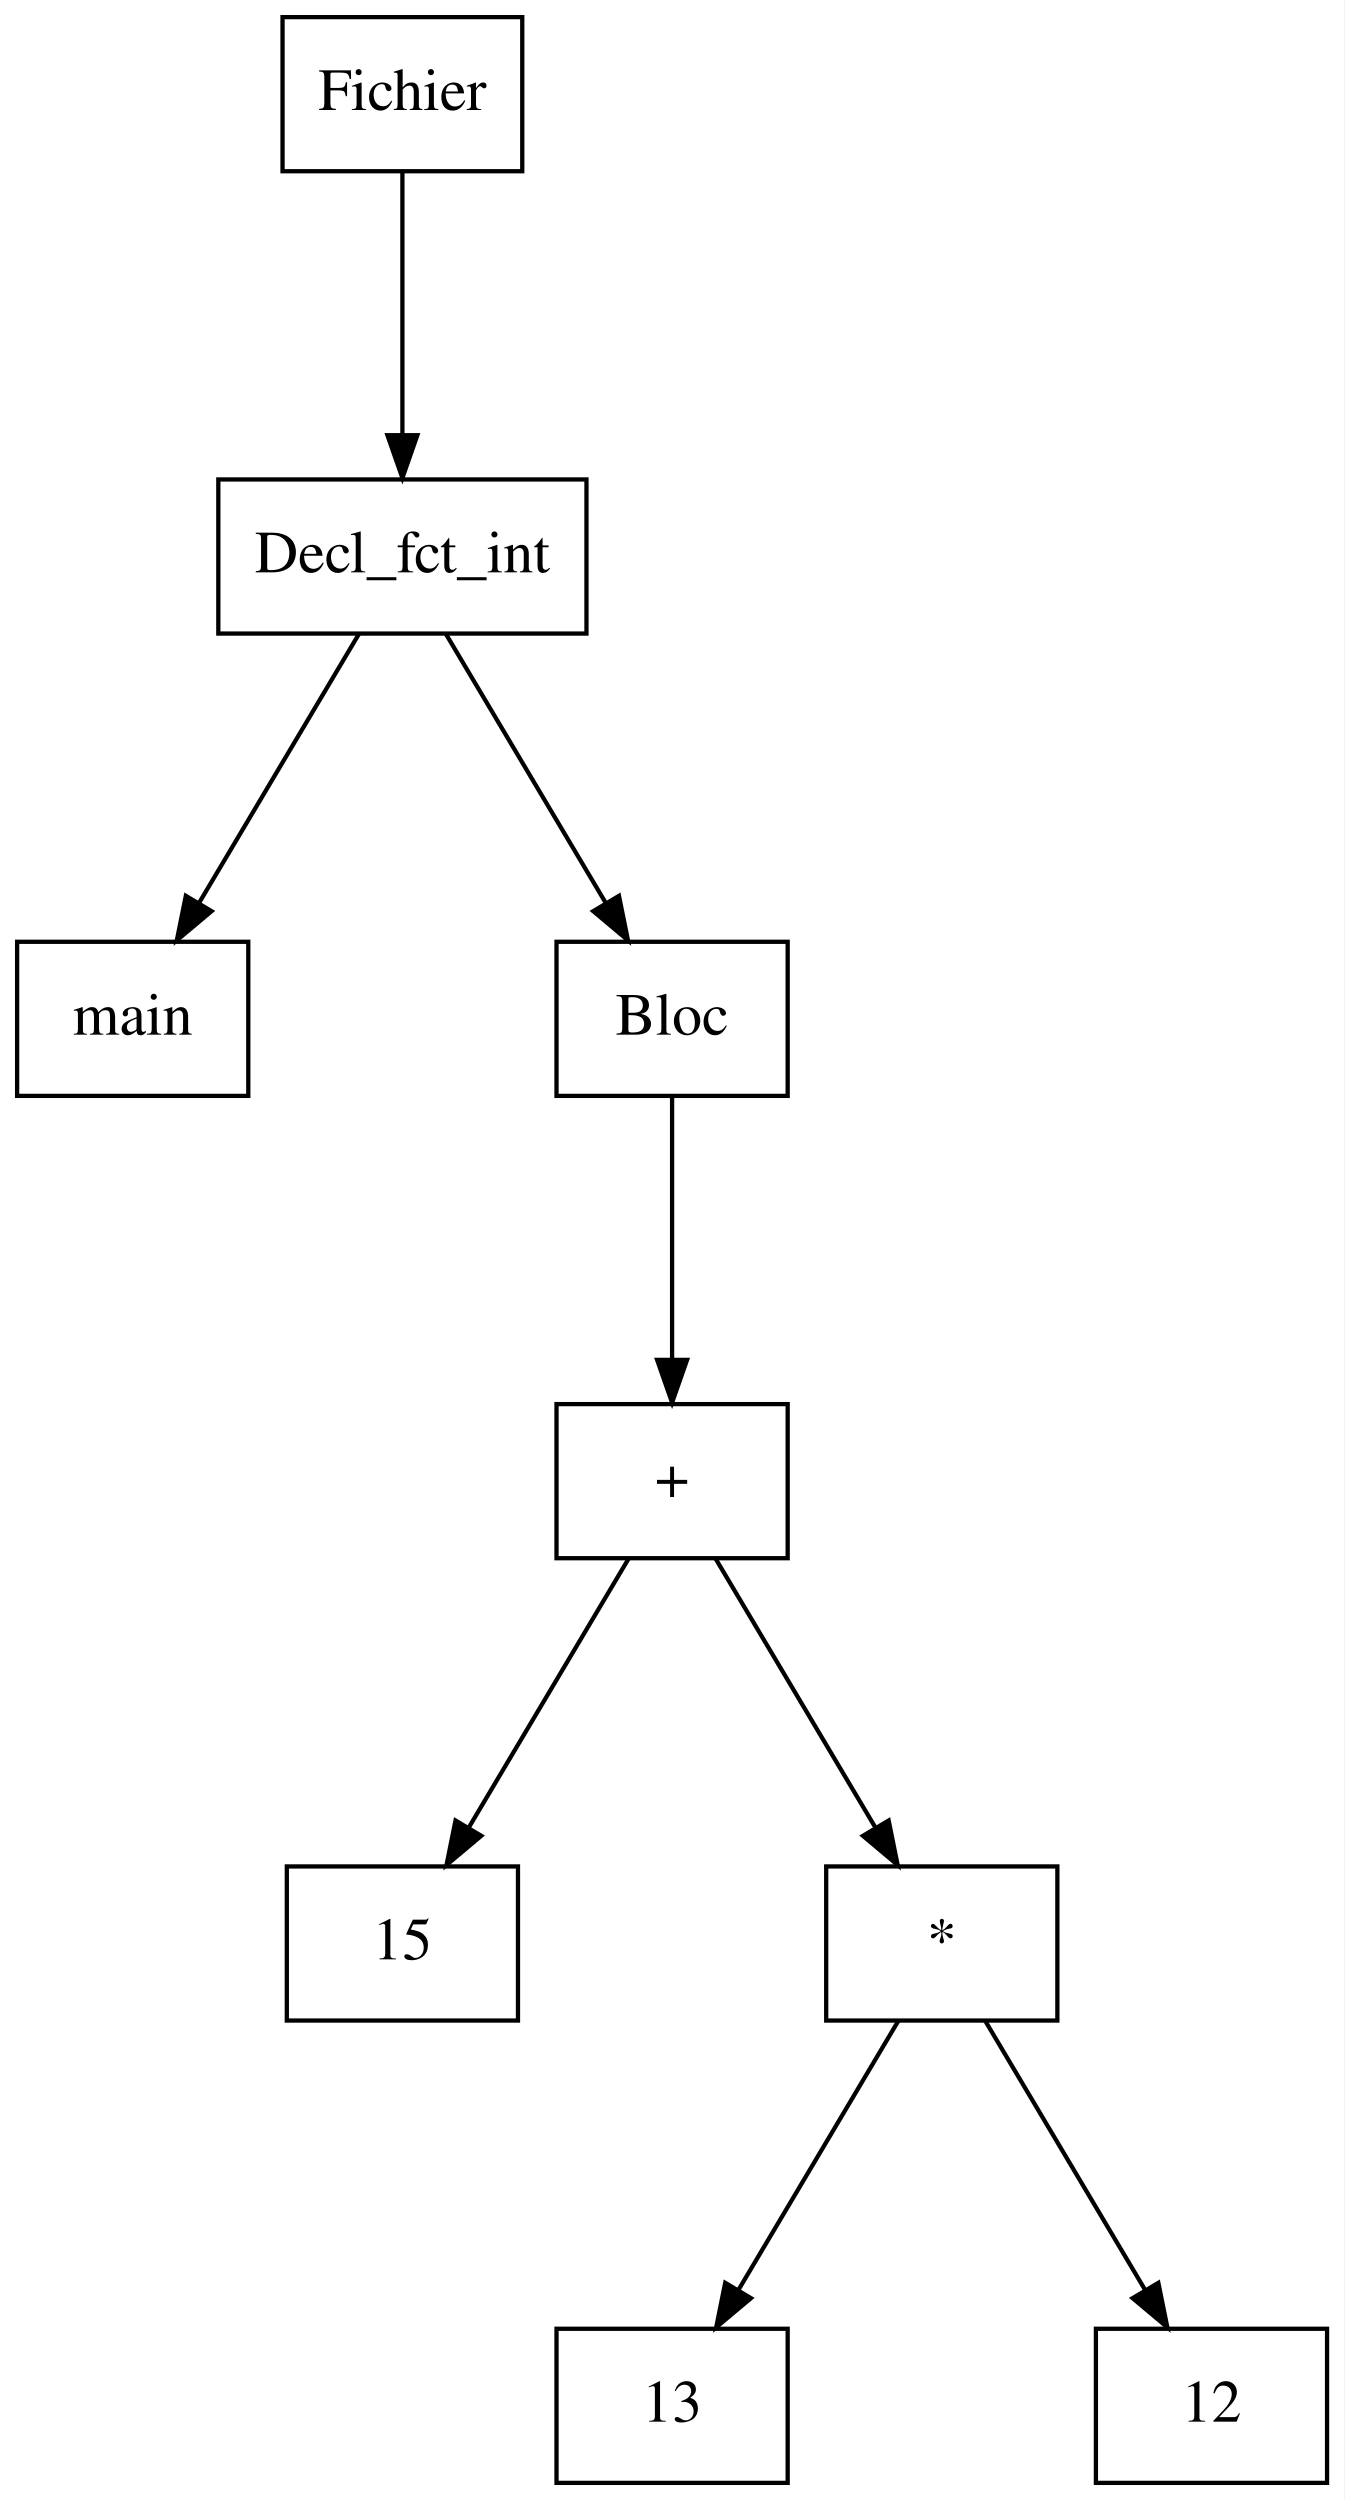
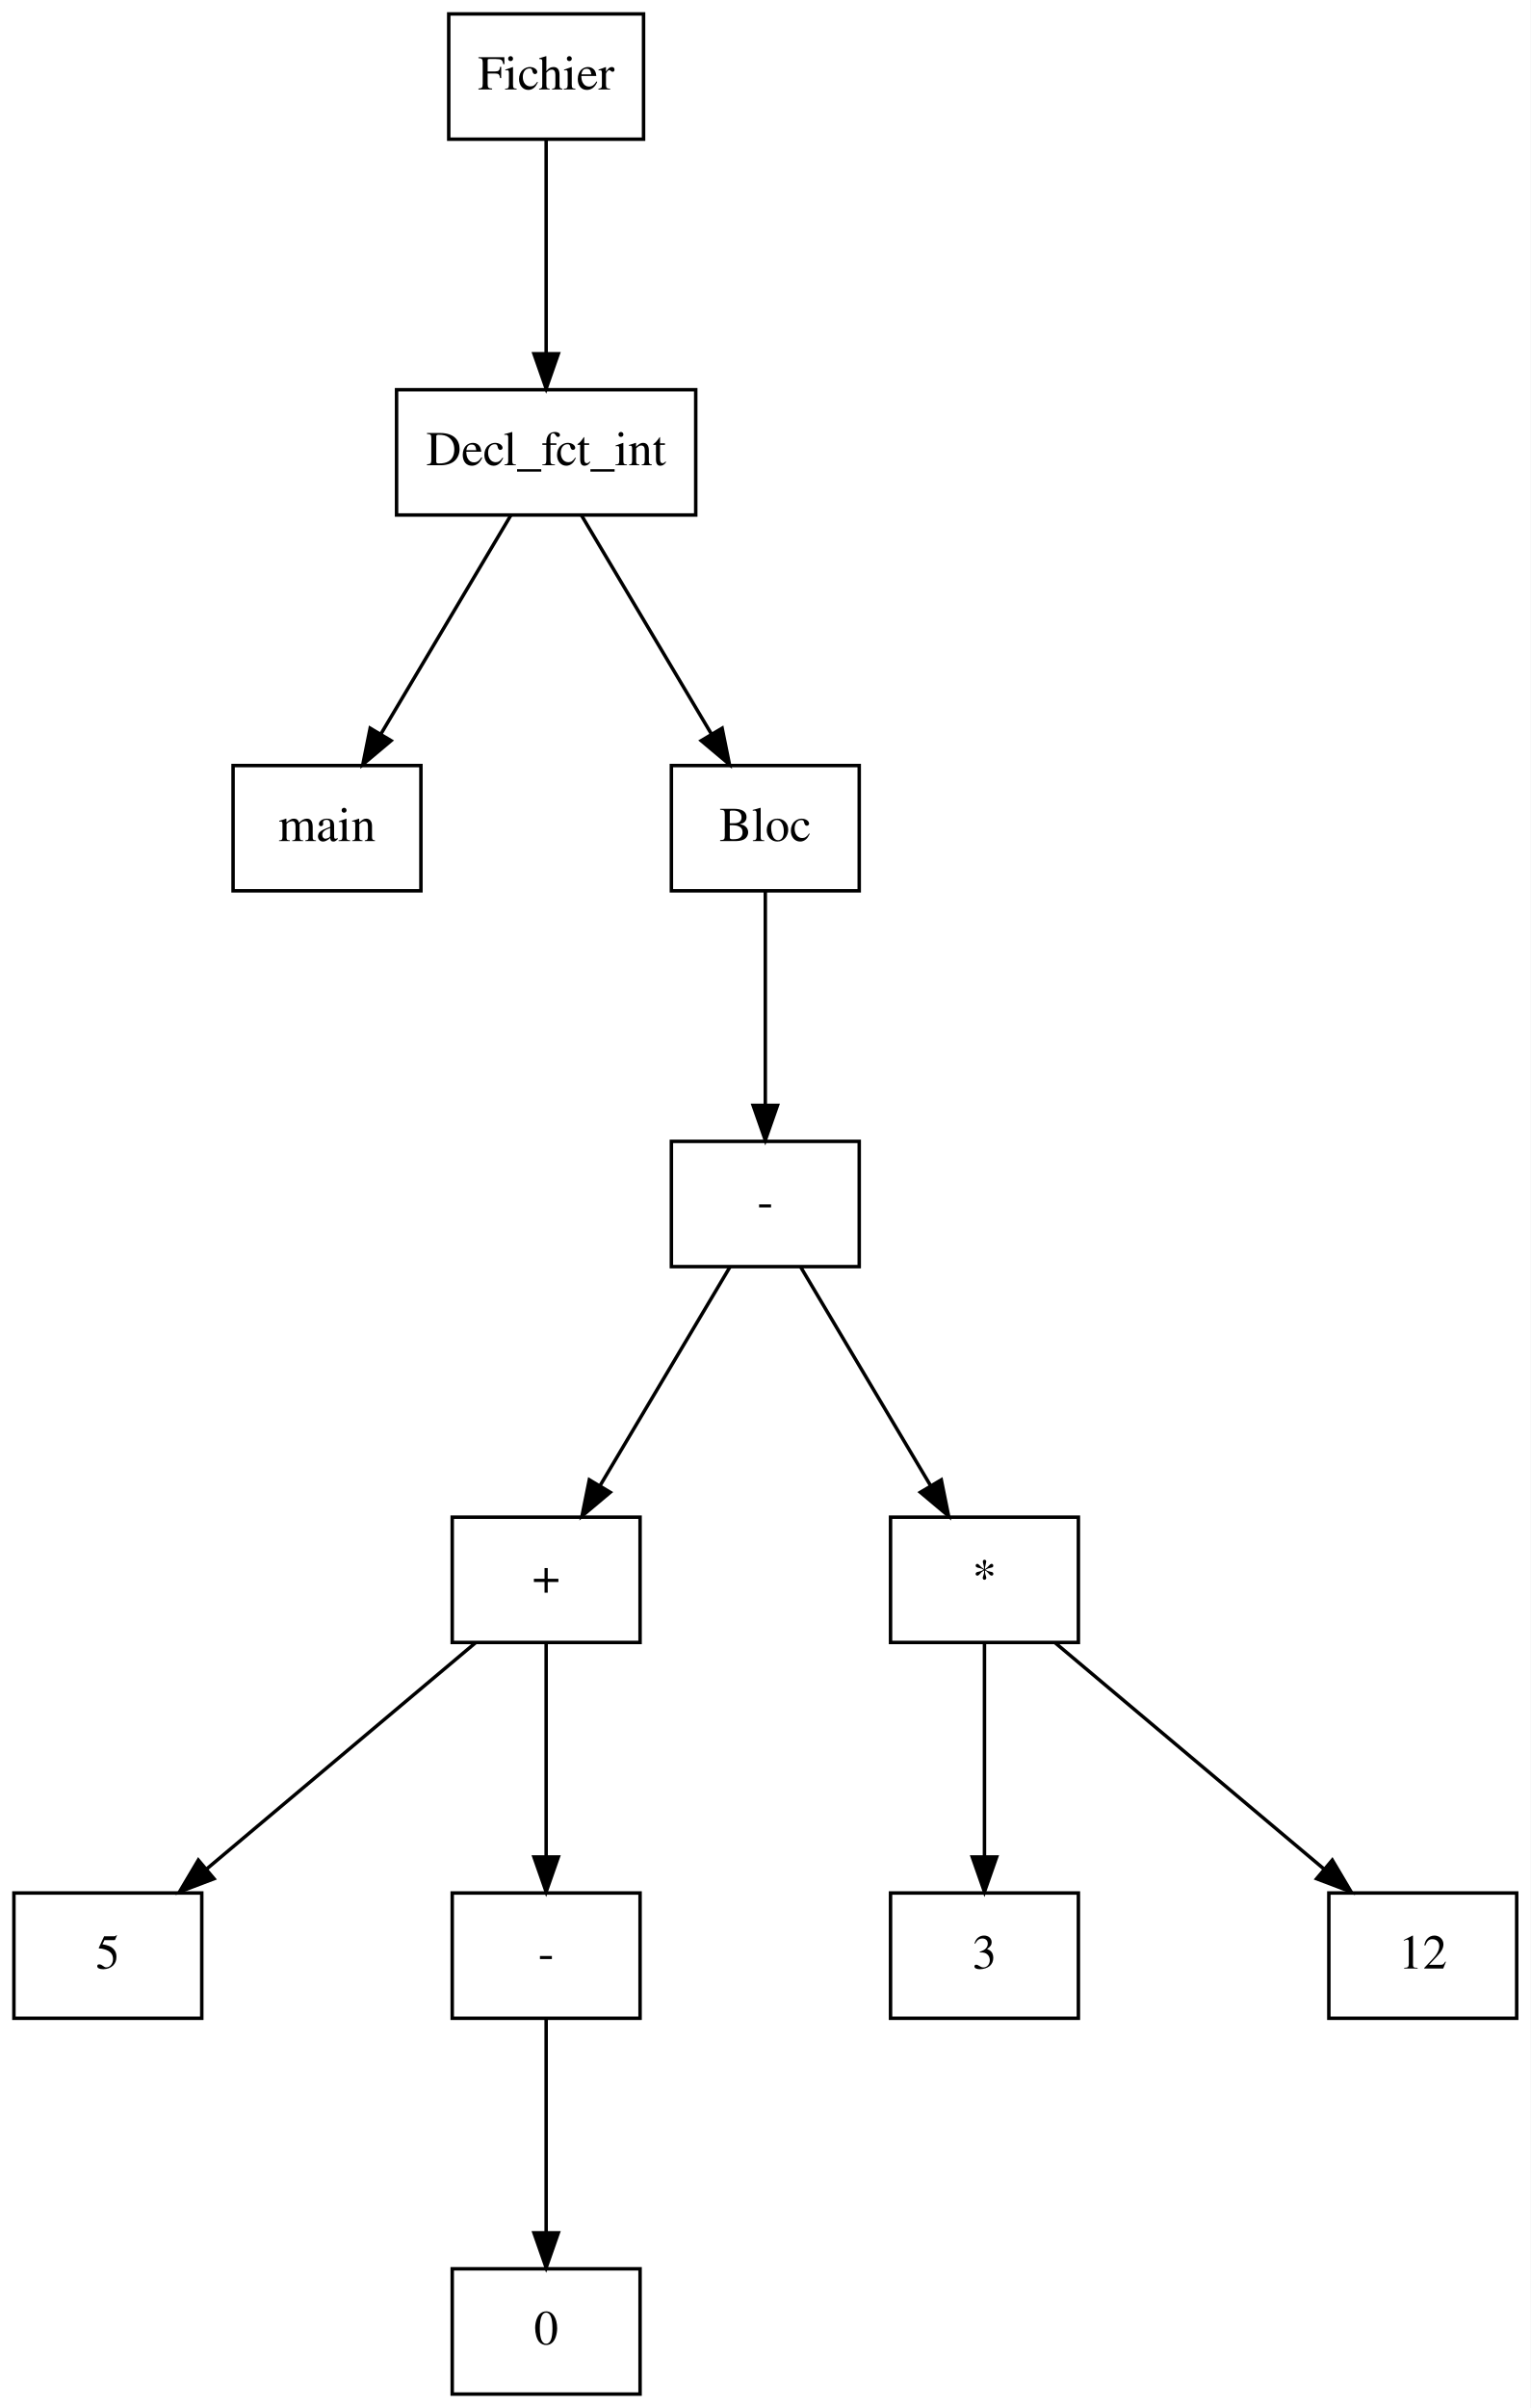
- <svg xmlns="http://www.w3.org/2000/svg" width="314pt" height="584pt" viewBox="0.00 0.00 314.00 584.00">
-   <g id="graph0" class="graph" transform="scale(1 1) rotate(0) translate(4 580)">
-     <polygon fill="white" stroke="transparent" points="-4,4 -4,-580 310,-580 310,4 -4,4" />
+ <svg xmlns="http://www.w3.org/2000/svg" width="440pt" height="692pt" viewBox="0.00 0.00 440.00 692.00">
+   <g id="graph0" class="graph" transform="scale(1 1) rotate(0) translate(4 688)">
+     <polygon fill="white" stroke="transparent" points="-4,4 -4,-688 436,-688 436,4 -4,4" />
    <g id="node1" class="node">
-       <polygon fill="none" stroke="black" points="118,-576 62,-576 62,-540 118,-540 118,-576" />
-       <text text-anchor="middle" x="90" y="-554.3" font-family="Times,serif" font-size="14.00">Fichier</text>
+       <polygon fill="none" stroke="black" points="181,-684 125,-684 125,-648 181,-648 181,-684" />
+       <text text-anchor="middle" x="153" y="-662.3" font-family="Times,serif" font-size="14.00">Fichier</text>
    </g>
    <g id="node2" class="node">
-       <polygon fill="none" stroke="black" points="133,-468 47,-468 47,-432 133,-432 133,-468" />
-       <text text-anchor="middle" x="90" y="-446.3" font-family="Times,serif" font-size="14.00">Decl_fct_int</text>
+       <polygon fill="none" stroke="black" points="196,-576 110,-576 110,-540 196,-540 196,-576" />
+       <text text-anchor="middle" x="153" y="-554.3" font-family="Times,serif" font-size="14.00">Decl_fct_int</text>
    </g>
-     <g id="edge8" class="edge">
-       <path fill="none" stroke="black" d="M90,-539.97C90,-523.38 90,-497.88 90,-478.43" />
-       <polygon fill="black" stroke="black" points="93.5,-478.34 90,-468.34 86.5,-478.34 93.5,-478.34" />
+     <g id="edge11" class="edge">
+       <path fill="none" stroke="black" d="M153,-647.97C153,-631.38 153,-605.88 153,-586.43" />
+       <polygon fill="black" stroke="black" points="156.5,-586.34 153,-576.34 149.5,-586.34 156.5,-586.34" />
    </g>
    <g id="node3" class="node">
-       <polygon fill="none" stroke="black" points="54,-360 0,-360 0,-324 54,-324 54,-360" />
-       <text text-anchor="middle" x="27" y="-338.3" font-family="Times,serif" font-size="14.00">main</text>
+       <polygon fill="none" stroke="black" points="117,-468 63,-468 63,-432 117,-432 117,-468" />
+       <text text-anchor="middle" x="90" y="-446.3" font-family="Times,serif" font-size="14.00">main</text>
    </g>
    <g id="edge1" class="edge">
-       <path fill="none" stroke="black" d="M79.88,-431.97C69.79,-414.99 54.16,-388.7 42.51,-369.09" />
-       <polygon fill="black" stroke="black" points="45.42,-367.15 37.31,-360.34 39.41,-370.73 45.42,-367.15" />
+       <path fill="none" stroke="black" d="M142.88,-539.97C132.79,-522.99 117.16,-496.7 105.51,-477.09" />
+       <polygon fill="black" stroke="black" points="108.42,-475.15 100.31,-468.34 102.41,-478.73 108.42,-475.15" />
    </g>
    <g id="node4" class="node">
-       <polygon fill="none" stroke="black" points="180,-360 126,-360 126,-324 180,-324 180,-360" />
-       <text text-anchor="middle" x="153" y="-338.3" font-family="Times,serif" font-size="14.00">Bloc</text>
+       <polygon fill="none" stroke="black" points="243,-468 189,-468 189,-432 243,-432 243,-468" />
+       <text text-anchor="middle" x="216" y="-446.3" font-family="Times,serif" font-size="14.00">Bloc</text>
    </g>
-     <g id="edge7" class="edge">
-       <path fill="none" stroke="black" d="M100.12,-431.97C110.21,-414.99 125.84,-388.7 137.49,-369.09" />
-       <polygon fill="black" stroke="black" points="140.59,-370.73 142.69,-360.34 134.58,-367.15 140.59,-370.73" />
+     <g id="edge10" class="edge">
+       <path fill="none" stroke="black" d="M163.12,-539.97C173.21,-522.99 188.84,-496.7 200.49,-477.09" />
+       <polygon fill="black" stroke="black" points="203.59,-478.73 205.69,-468.34 197.58,-475.15 203.59,-478.73" />
    </g>
    <g id="node5" class="node">
+       <polygon fill="none" stroke="black" points="243,-360 189,-360 189,-324 243,-324 243,-360" />
+       <text text-anchor="middle" x="216" y="-338.3" font-family="Times,serif" font-size="14.00">-</text>
+     </g>
+     <g id="edge9" class="edge">
+       <path fill="none" stroke="black" d="M216,-431.97C216,-415.38 216,-389.88 216,-370.43" />
+       <polygon fill="black" stroke="black" points="219.5,-370.34 216,-360.34 212.5,-370.34 219.5,-370.34" />
+     </g>
+     <g id="node6" class="node">
      <polygon fill="none" stroke="black" points="180,-252 126,-252 126,-216 180,-216 180,-252" />
      <text text-anchor="middle" x="153" y="-230.3" font-family="Times,serif" font-size="14.00">+</text>
    </g>
-     <g id="edge6" class="edge">
-       <path fill="none" stroke="black" d="M153,-323.97C153,-307.38 153,-281.88 153,-262.43" />
-       <polygon fill="black" stroke="black" points="156.5,-262.34 153,-252.34 149.5,-262.34 156.5,-262.34" />
+     <g id="edge5" class="edge">
+       <path fill="none" stroke="black" d="M205.88,-323.97C195.79,-306.99 180.16,-280.7 168.51,-261.09" />
+       <polygon fill="black" stroke="black" points="171.42,-259.15 163.31,-252.34 165.41,-262.73 171.42,-259.15" />
    </g>
-     <g id="node6" class="node">
-       <polygon fill="none" stroke="black" points="117,-144 63,-144 63,-108 117,-108 117,-144" />
-       <text text-anchor="middle" x="90" y="-122.3" font-family="Times,serif" font-size="14.00">15</text>
+     <g id="node10" class="node">
+       <polygon fill="none" stroke="black" points="306,-252 252,-252 252,-216 306,-216 306,-252" />
+       <text text-anchor="middle" x="279" y="-230.3" font-family="Times,serif" font-size="14.00">*</text>
+     </g>
+     <g id="edge8" class="edge">
+       <path fill="none" stroke="black" d="M226.12,-323.97C236.21,-306.99 251.84,-280.7 263.49,-261.09" />
+       <polygon fill="black" stroke="black" points="266.59,-262.73 268.69,-252.34 260.58,-259.15 266.59,-262.73" />
+     </g>
+     <g id="node7" class="node">
+       <polygon fill="none" stroke="black" points="54,-144 0,-144 0,-108 54,-108 54,-144" />
+       <text text-anchor="middle" x="27" y="-122.3" font-family="Times,serif" font-size="14.00">5</text>
    </g>
    <g id="edge2" class="edge">
-       <path fill="none" stroke="black" d="M142.88,-215.97C132.79,-198.99 117.16,-172.7 105.51,-153.09" />
-       <polygon fill="black" stroke="black" points="108.42,-151.15 100.31,-144.34 102.41,-154.73 108.42,-151.15" />
-     </g>
-     <g id="node7" class="node">
-       <polygon fill="none" stroke="black" points="243,-144 189,-144 189,-108 243,-108 243,-144" />
-       <text text-anchor="middle" x="216" y="-122.3" font-family="Times,serif" font-size="14.00">*</text>
-     </g>
-     <g id="edge5" class="edge">
-       <path fill="none" stroke="black" d="M163.12,-215.97C173.21,-198.99 188.84,-172.7 200.49,-153.09" />
-       <polygon fill="black" stroke="black" points="203.59,-154.73 205.69,-144.34 197.58,-151.15 203.59,-154.73" />
+       <path fill="none" stroke="black" d="M132.76,-215.97C111.85,-198.38 79.04,-170.78 55.51,-150.99" />
+       <polygon fill="black" stroke="black" points="57.52,-148.1 47.61,-144.34 53.01,-153.46 57.52,-148.1" />
    </g>
    <g id="node8" class="node">
+       <polygon fill="none" stroke="black" points="180,-144 126,-144 126,-108 180,-108 180,-144" />
+       <text text-anchor="middle" x="153" y="-122.3" font-family="Times,serif" font-size="14.00">-</text>
+     </g>
+     <g id="edge4" class="edge">
+       <path fill="none" stroke="black" d="M153,-215.97C153,-199.38 153,-173.88 153,-154.43" />
+       <polygon fill="black" stroke="black" points="156.5,-154.34 153,-144.34 149.5,-154.34 156.5,-154.34" />
+     </g>
+     <g id="node9" class="node">
      <polygon fill="none" stroke="black" points="180,-36 126,-36 126,0 180,0 180,-36" />
-       <text text-anchor="middle" x="153" y="-14.3" font-family="Times,serif" font-size="14.00">13</text>
+       <text text-anchor="middle" x="153" y="-14.3" font-family="Times,serif" font-size="14.00">0</text>
    </g>
    <g id="edge3" class="edge">
-       <path fill="none" stroke="black" d="M205.88,-107.97C195.79,-90.99 180.16,-64.7 168.51,-45.09" />
-       <polygon fill="black" stroke="black" points="171.42,-43.15 163.31,-36.34 165.41,-46.73 171.42,-43.15" />
+       <path fill="none" stroke="black" d="M153,-107.97C153,-91.38 153,-65.88 153,-46.43" />
+       <polygon fill="black" stroke="black" points="156.5,-46.34 153,-36.34 149.5,-46.34 156.5,-46.34" />
    </g>
-     <g id="node9" class="node">
-       <polygon fill="none" stroke="black" points="306,-36 252,-36 252,0 306,0 306,-36" />
-       <text text-anchor="middle" x="279" y="-14.3" font-family="Times,serif" font-size="14.00">12</text>
+     <g id="node11" class="node">
+       <polygon fill="none" stroke="black" points="306,-144 252,-144 252,-108 306,-108 306,-144" />
+       <text text-anchor="middle" x="279" y="-122.3" font-family="Times,serif" font-size="14.00">3</text>
    </g>
-     <g id="edge4" class="edge">
-       <path fill="none" stroke="black" d="M226.12,-107.97C236.21,-90.99 251.84,-64.7 263.49,-45.09" />
-       <polygon fill="black" stroke="black" points="266.59,-46.73 268.69,-36.34 260.58,-43.15 266.59,-46.73" />
+     <g id="edge6" class="edge">
+       <path fill="none" stroke="black" d="M279,-215.97C279,-199.38 279,-173.88 279,-154.43" />
+       <polygon fill="black" stroke="black" points="282.5,-154.34 279,-144.34 275.5,-154.34 282.5,-154.34" />
+     </g>
+     <g id="node12" class="node">
+       <polygon fill="none" stroke="black" points="432,-144 378,-144 378,-108 432,-108 432,-144" />
+       <text text-anchor="middle" x="405" y="-122.3" font-family="Times,serif" font-size="14.00">12</text>
+     </g>
+     <g id="edge7" class="edge">
+       <path fill="none" stroke="black" d="M299.24,-215.97C320.15,-198.38 352.96,-170.78 376.49,-150.99" />
+       <polygon fill="black" stroke="black" points="378.99,-153.46 384.39,-144.34 374.48,-148.1 378.99,-153.46" />
    </g>
  </g>
</svg>
